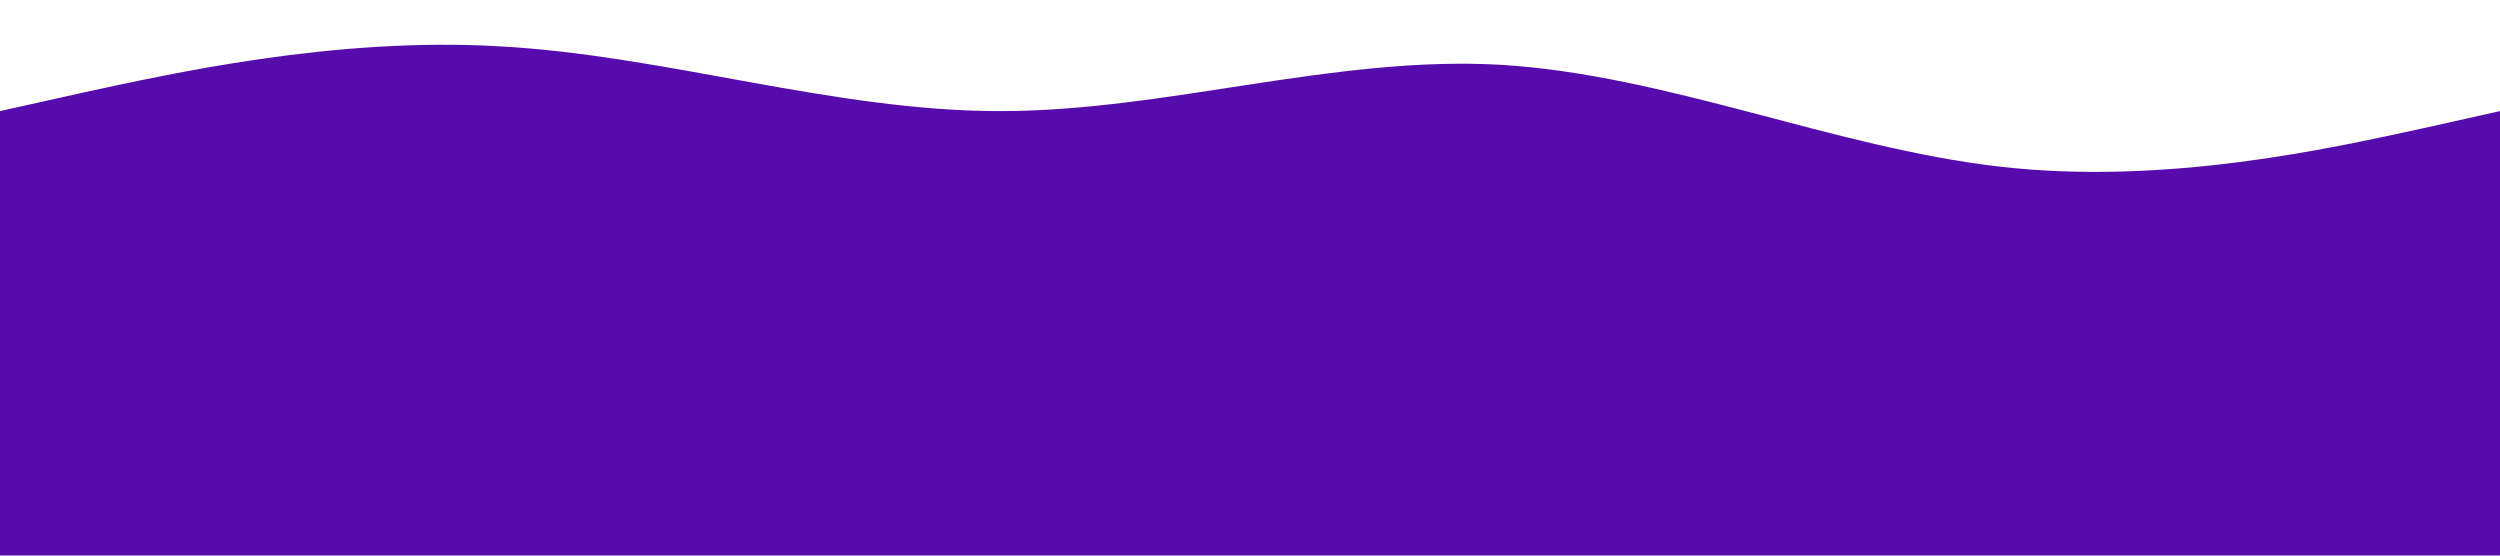
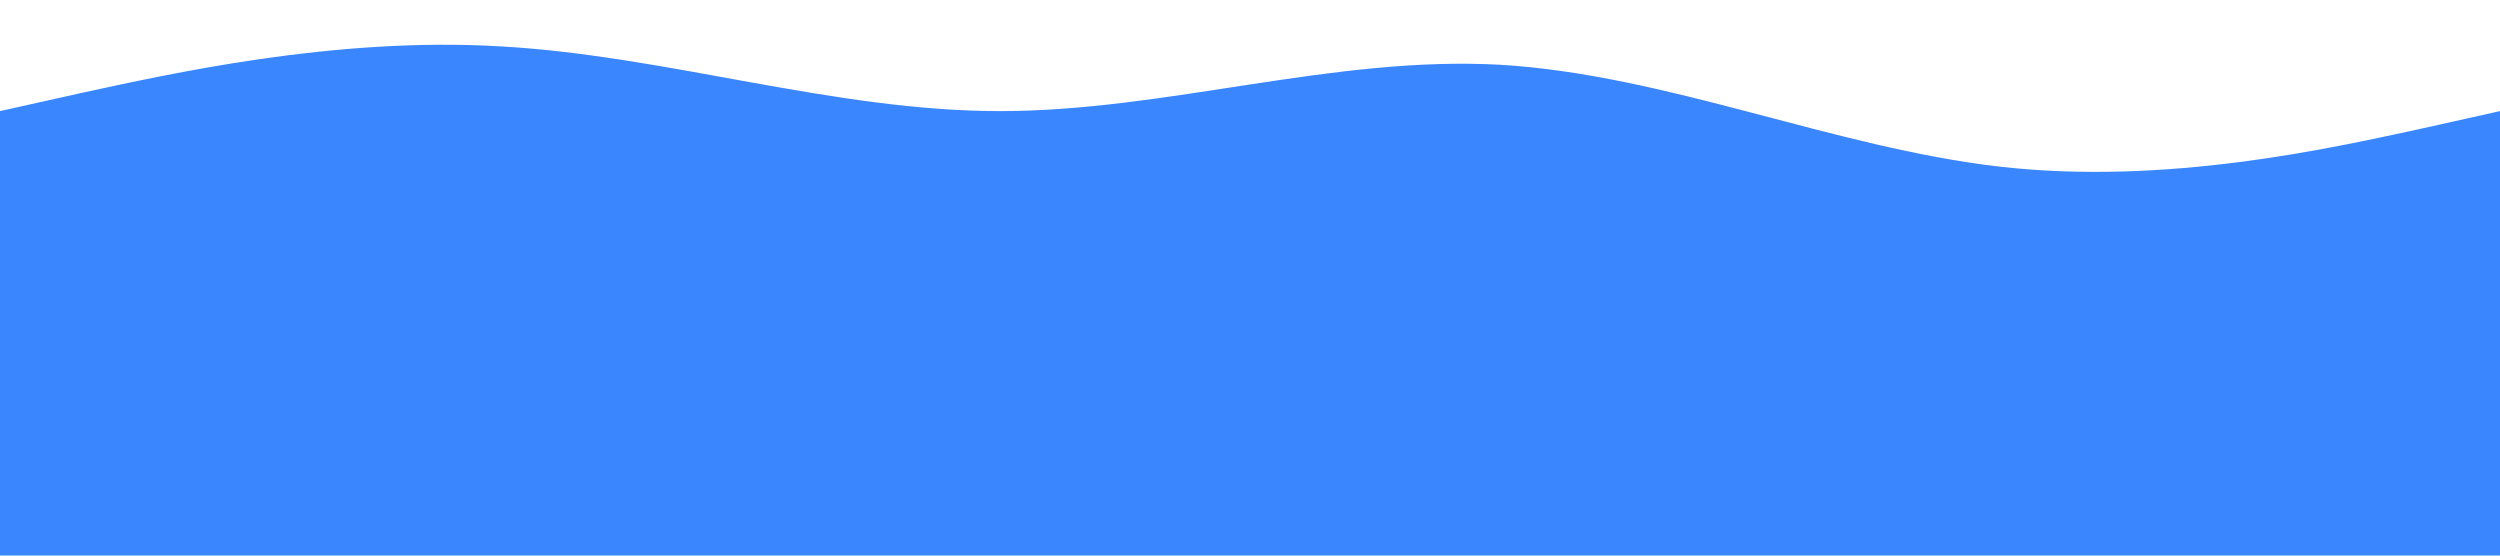
<svg xmlns="http://www.w3.org/2000/svg" viewBox="0 0 1440 320">
-   <path fill="#560bad" fill-opacity="1" d="M0,64L48,53.3C96,43,192,21,288,26.7C384,32,480,64,576,64C672,64,768,32,864,37.3C960,43,1056,85,1152,96C1248,107,1344,85,1392,74.7L1440,64L1440,320L1392,320C1344,320,1248,320,1152,320C1056,320,960,320,864,320C768,320,672,320,576,320C480,320,384,320,288,320C192,320,96,320,48,320L0,320Z" />
+   <path fill="#3a86ff" fill-opacity="1" d="M0,64L48,53.3C96,43,192,21,288,26.7C384,32,480,64,576,64C672,64,768,32,864,37.3C960,43,1056,85,1152,96C1248,107,1344,85,1392,74.7L1440,64L1440,320L1392,320C1344,320,1248,320,1152,320C1056,320,960,320,864,320C768,320,672,320,576,320C480,320,384,320,288,320C192,320,96,320,48,320L0,320Z" />
</svg>
